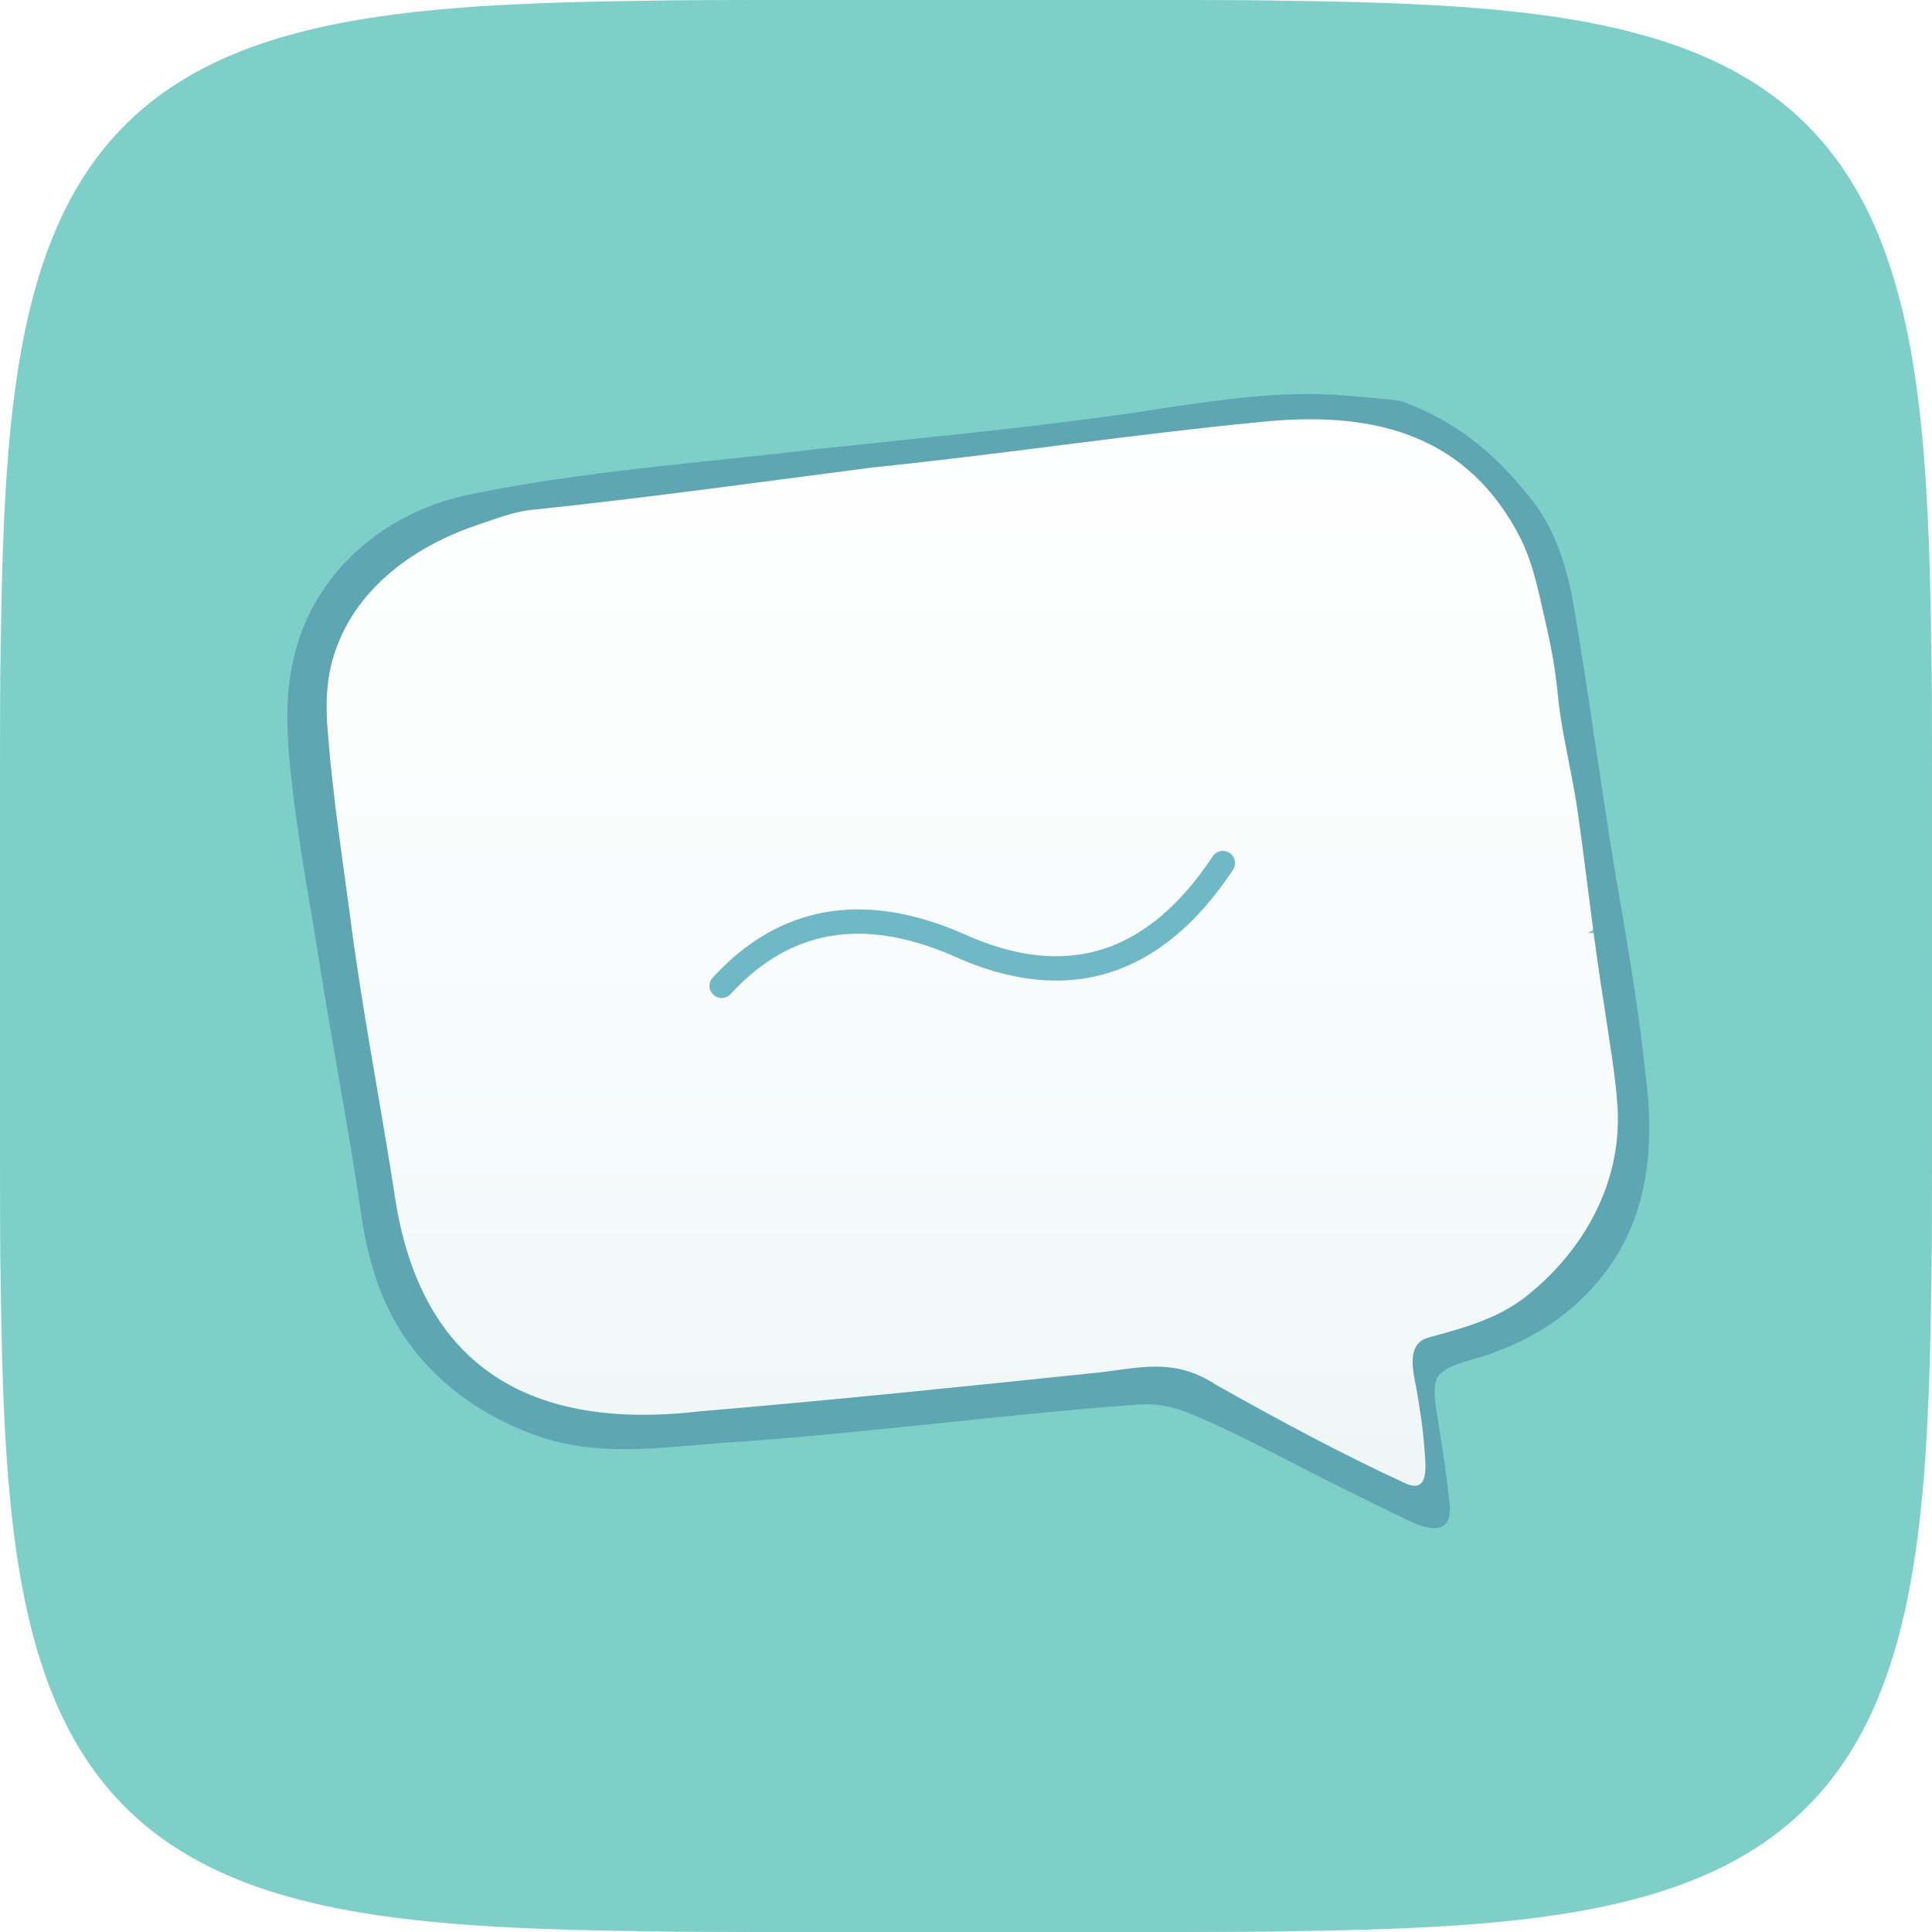
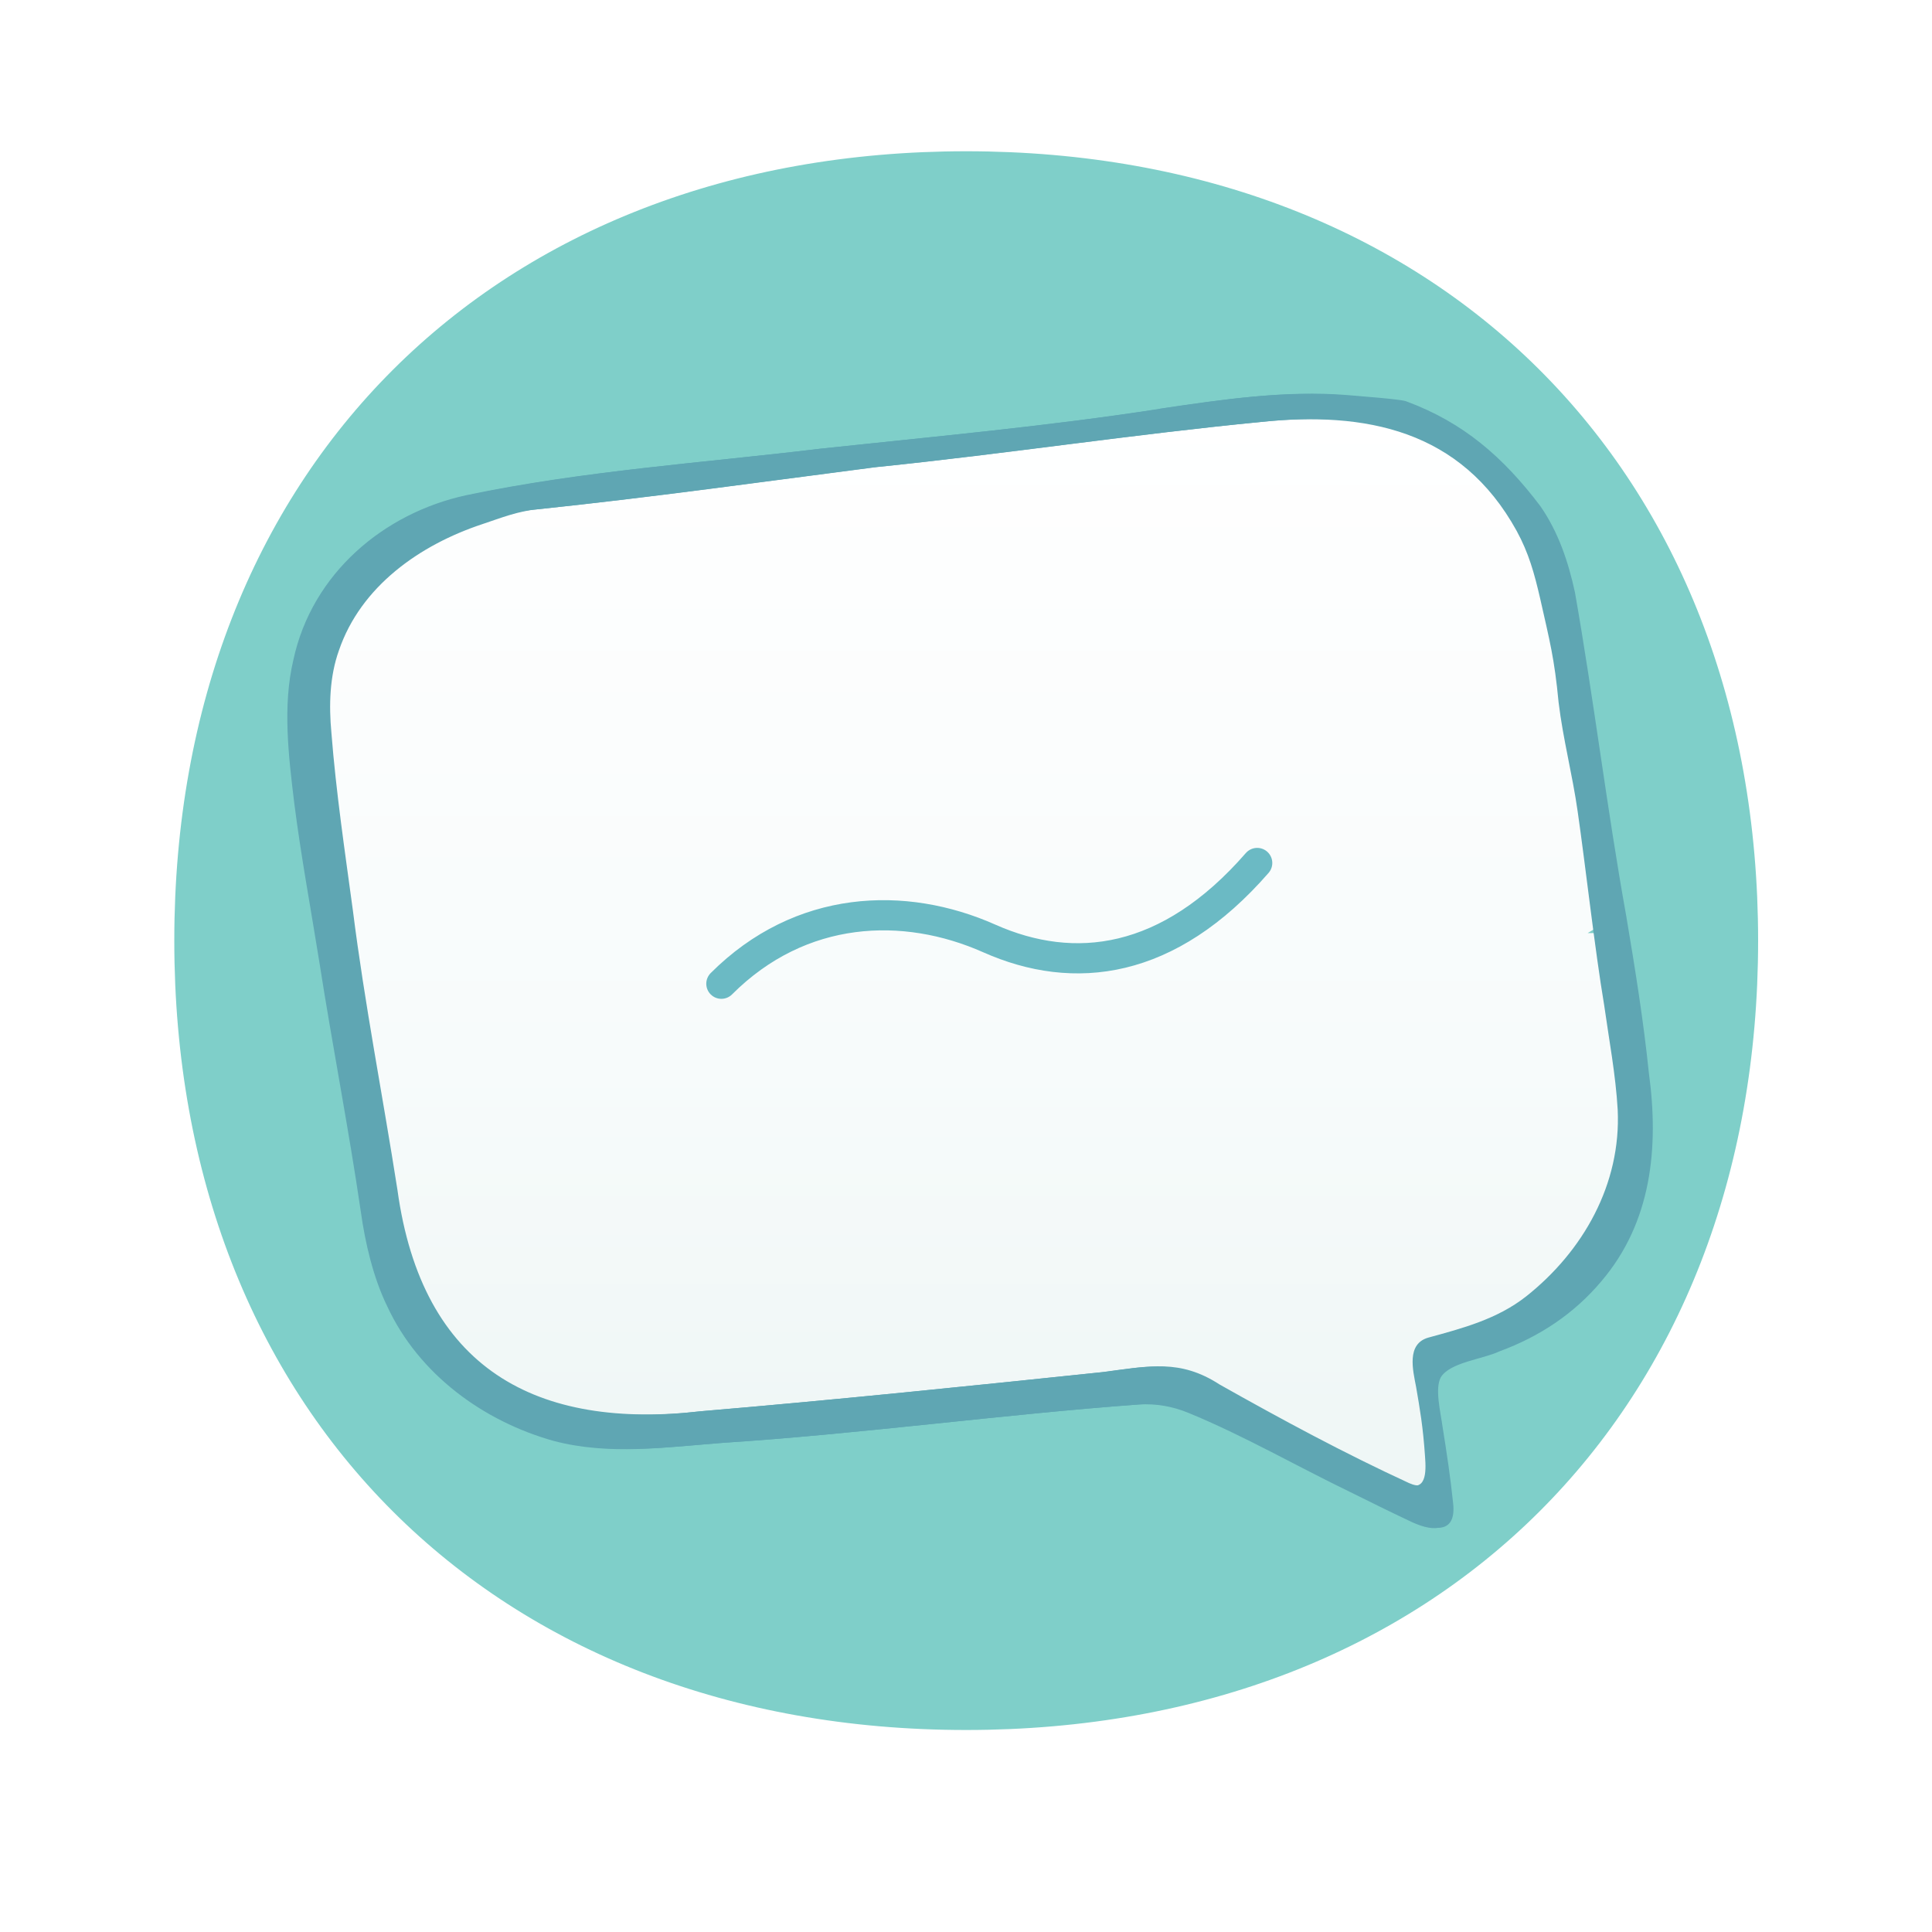
<svg xmlns="http://www.w3.org/2000/svg" id="Laag_1" version="1.1" viewBox="0 0 1024 1024">
  <defs>
    <style>
      .st0 {
        fill: #7fcfc9;
        stroke: #7fcfc9;
        stroke-miterlimit: 9.4;
        stroke-width: .94px;
      }

      .st1 {
        fill: none;
-         stroke: #6fb8c6;
+         stroke: #6bbac4;
        stroke-linecap: round;
        stroke-linejoin: round;
-         stroke-width: 12.9px;
+         stroke-width: 16px;
      }

      .st2 {
        fill: url(#Naamloos_verloop);
      }

      .st3 {
        fill: #5fa6b3;
      }
    </style>
    <linearGradient id="Naamloos_verloop" data-name="Naamloos verloop" x1="-339.05" y1="-.41" x2="-339.05" y2=".59" gradientTransform="translate(240855.41 453.14) scale(708.86 579.58)" gradientUnits="userSpaceOnUse">
      <stop offset="0" stop-color="#fff" />
      <stop offset=".6" stop-color="#f7fbfb" />
      <stop offset="1" stop-color="#eef6f5" />
    </linearGradient>
-     <clipPath id="squircleClip">
-       <path d="M 1024.000 512.000 L 1023.985 600.070 L 1023.938 628.206 L 1023.861 648.661 L 1023.753 665.316 L 1023.614 679.615 L 1023.445 692.276 L 1023.244 703.716 L 1023.012 714.204 L 1022.750 723.923 L 1022.456 733.003 L 1022.132 741.542 L 1021.776 749.617 L 1021.389 757.287 L 1020.971 764.598 L 1020.522 771.590 L 1020.042 778.296 L 1019.530 784.742 L 1018.987 790.951 L 1018.412 796.943 L 1017.806 802.736 L 1017.169 808.343 L 1016.499 813.778 L 1015.798 819.052 L 1015.065 824.176 L 1014.300 829.158 L 1013.503 834.007 L 1012.673 838.730 L 1011.811 843.333 L 1010.917 847.823 L 1009.991 852.205 L 1009.031 856.483 L 1008.039 860.663 L 1007.014 864.748 L 1005.956 868.743 L 1004.865 872.651 L 1003.740 876.474 L 1002.581 880.217 L 1001.389 883.882 L 1000.163 887.471 L 998.902 890.987 L 997.608 894.433 L 996.278 897.809 L 994.914 901.119 L 993.515 904.365 L 992.081 907.547 L 990.611 910.667 L 989.105 913.728 L 987.563 916.730 L 985.985 919.675 L 984.371 922.564 L 982.719 925.399 L 981.030 928.180 L 979.304 930.908 L 977.540 933.585 L 975.737 936.212 L 973.896 938.789 L 972.016 941.318 L 970.096 943.799 L 968.136 946.232 L 966.136 948.620 L 964.095 950.962 L 962.013 953.259 L 959.888 955.512 L 957.722 957.722 L 955.512 959.888 L 953.259 962.013 L 950.962 964.095 L 948.620 966.136 L 946.232 968.136 L 943.799 970.096 L 941.318 972.016 L 938.789 973.896 L 936.212 975.737 L 933.585 977.540 L 930.908 979.304 L 928.180 981.030 L 925.399 982.719 L 922.564 984.371 L 919.675 985.985 L 916.730 987.563 L 913.728 989.105 L 910.667 990.611 L 907.547 992.081 L 904.365 993.515 L 901.119 994.914 L 897.809 996.278 L 894.433 997.608 L 890.987 998.902 L 887.471 1000.163 L 883.882 1001.389 L 880.217 1002.581 L 876.474 1003.740 L 872.651 1004.865 L 868.743 1005.956 L 864.748 1007.014 L 860.663 1008.039 L 856.483 1009.031 L 852.205 1009.991 L 847.823 1010.917 L 843.333 1011.811 L 838.730 1012.673 L 834.007 1013.503 L 829.158 1014.300 L 824.176 1015.065 L 819.052 1015.798 L 813.778 1016.499 L 808.343 1017.169 L 802.736 1017.806 L 796.943 1018.412 L 790.951 1018.987 L 784.742 1019.530 L 778.296 1020.042 L 771.590 1020.522 L 764.598 1020.971 L 757.287 1021.389 L 749.617 1021.776 L 741.542 1022.132 L 733.003 1022.456 L 723.923 1022.750 L 714.204 1023.012 L 703.716 1023.244 L 692.276 1023.445 L 679.615 1023.614 L 665.316 1023.753 L 648.661 1023.861 L 628.206 1023.938 L 600.070 1023.985 L 512.000 1024.000 L 423.930 1023.985 L 395.794 1023.938 L 375.339 1023.861 L 358.684 1023.753 L 344.385 1023.614 L 331.724 1023.445 L 320.284 1023.244 L 309.796 1023.012 L 300.077 1022.750 L 290.997 1022.456 L 282.458 1022.132 L 274.383 1021.776 L 266.713 1021.389 L 259.402 1020.971 L 252.410 1020.522 L 245.704 1020.042 L 239.258 1019.530 L 233.049 1018.987 L 227.057 1018.412 L 221.264 1017.806 L 215.657 1017.169 L 210.222 1016.499 L 204.948 1015.798 L 199.824 1015.065 L 194.842 1014.300 L 189.993 1013.503 L 185.270 1012.673 L 180.667 1011.811 L 176.177 1010.917 L 171.795 1009.991 L 167.517 1009.031 L 163.337 1008.039 L 159.252 1007.014 L 155.257 1005.956 L 151.349 1004.865 L 147.526 1003.740 L 143.783 1002.581 L 140.118 1001.389 L 136.529 1000.163 L 133.013 998.902 L 129.567 997.608 L 126.191 996.278 L 122.881 994.914 L 119.635 993.515 L 116.453 992.081 L 113.333 990.611 L 110.272 989.105 L 107.270 987.563 L 104.325 985.985 L 101.436 984.371 L 98.601 982.719 L 95.820 981.030 L 93.092 979.304 L 90.415 977.540 L 87.788 975.737 L 85.211 973.896 L 82.682 972.016 L 80.201 970.096 L 77.768 968.136 L 75.380 966.136 L 73.038 964.095 L 70.741 962.013 L 68.488 959.888 L 66.278 957.722 L 64.112 955.512 L 61.987 953.259 L 59.905 950.962 L 57.864 948.620 L 55.864 946.232 L 53.904 943.799 L 51.984 941.318 L 50.104 938.789 L 48.263 936.212 L 46.460 933.585 L 44.696 930.908 L 42.970 928.180 L 41.281 925.399 L 39.629 922.564 L 38.015 919.675 L 36.437 916.730 L 34.895 913.728 L 33.389 910.667 L 31.919 907.547 L 30.485 904.365 L 29.086 901.119 L 27.722 897.809 L 26.392 894.433 L 25.098 890.987 L 23.837 887.471 L 22.611 883.882 L 21.419 880.217 L 20.260 876.474 L 19.135 872.651 L 18.044 868.743 L 16.986 864.748 L 15.961 860.663 L 14.969 856.483 L 14.009 852.205 L 13.083 847.823 L 12.189 843.333 L 11.327 838.730 L 10.497 834.007 L 9.700 829.158 L 8.935 824.176 L 8.202 819.052 L 7.501 813.778 L 6.831 808.343 L 6.194 802.736 L 5.588 796.943 L 5.013 790.951 L 4.470 784.742 L 3.958 778.296 L 3.478 771.590 L 3.029 764.598 L 2.611 757.287 L 2.224 749.617 L 1.868 741.542 L 1.544 733.003 L 1.250 723.923 L 0.988 714.204 L 0.756 703.716 L 0.555 692.276 L 0.386 679.615 L 0.247 665.316 L 0.139 648.661 L 0.062 628.206 L 0.015 600.070 L 0.000 512.000 L 0.015 423.930 L 0.062 395.794 L 0.139 375.339 L 0.247 358.684 L 0.386 344.385 L 0.555 331.724 L 0.756 320.284 L 0.988 309.796 L 1.250 300.077 L 1.544 290.997 L 1.868 282.458 L 2.224 274.383 L 2.611 266.713 L 3.029 259.402 L 3.478 252.410 L 3.958 245.704 L 4.470 239.258 L 5.013 233.049 L 5.588 227.057 L 6.194 221.264 L 6.831 215.657 L 7.501 210.222 L 8.202 204.948 L 8.935 199.824 L 9.700 194.842 L 10.497 189.993 L 11.327 185.270 L 12.189 180.667 L 13.083 176.177 L 14.009 171.795 L 14.969 167.517 L 15.961 163.337 L 16.986 159.252 L 18.044 155.257 L 19.135 151.349 L 20.260 147.526 L 21.419 143.783 L 22.611 140.118 L 23.837 136.529 L 25.098 133.013 L 26.392 129.567 L 27.722 126.191 L 29.086 122.881 L 30.485 119.635 L 31.919 116.453 L 33.389 113.333 L 34.895 110.272 L 36.437 107.270 L 38.015 104.325 L 39.629 101.436 L 41.281 98.601 L 42.970 95.820 L 44.696 93.092 L 46.460 90.415 L 48.263 87.788 L 50.104 85.211 L 51.984 82.682 L 53.904 80.201 L 55.864 77.768 L 57.864 75.380 L 59.905 73.038 L 61.987 70.741 L 64.112 68.488 L 66.278 66.278 L 68.488 64.112 L 70.741 61.987 L 73.038 59.905 L 75.380 57.864 L 77.768 55.864 L 80.201 53.904 L 82.682 51.984 L 85.211 50.104 L 87.788 48.263 L 90.415 46.460 L 93.092 44.696 L 95.820 42.970 L 98.601 41.281 L 101.436 39.629 L 104.325 38.015 L 107.270 36.437 L 110.272 34.895 L 113.333 33.389 L 116.453 31.919 L 119.635 30.485 L 122.881 29.086 L 126.191 27.722 L 129.567 26.392 L 133.013 25.098 L 136.529 23.837 L 140.118 22.611 L 143.783 21.419 L 147.526 20.260 L 151.349 19.135 L 155.257 18.044 L 159.252 16.986 L 163.337 15.961 L 167.517 14.969 L 171.795 14.009 L 176.177 13.083 L 180.667 12.189 L 185.270 11.327 L 189.993 10.497 L 194.842 9.700 L 199.824 8.935 L 204.948 8.202 L 210.222 7.501 L 215.657 6.831 L 221.264 6.194 L 227.057 5.588 L 233.049 5.013 L 239.258 4.470 L 245.704 3.958 L 252.410 3.478 L 259.402 3.029 L 266.713 2.611 L 274.383 2.224 L 282.458 1.868 L 290.997 1.544 L 300.077 1.250 L 309.796 0.988 L 320.284 0.756 L 331.724 0.555 L 344.385 0.386 L 358.684 0.247 L 375.339 0.139 L 395.794 0.062 L 423.930 0.015 L 512.000 0.000 L 600.070 0.015 L 628.206 0.062 L 648.661 0.139 L 665.316 0.247 L 679.615 0.386 L 692.276 0.555 L 703.716 0.756 L 714.204 0.988 L 723.923 1.250 L 733.003 1.544 L 741.542 1.868 L 749.617 2.224 L 757.287 2.611 L 764.598 3.029 L 771.590 3.478 L 778.296 3.958 L 784.742 4.470 L 790.951 5.013 L 796.943 5.588 L 802.736 6.194 L 808.343 6.831 L 813.778 7.501 L 819.052 8.202 L 824.176 8.935 L 829.158 9.700 L 834.007 10.497 L 838.730 11.327 L 843.333 12.189 L 847.823 13.083 L 852.205 14.009 L 856.483 14.969 L 860.663 15.961 L 864.748 16.986 L 868.743 18.044 L 872.651 19.135 L 876.474 20.260 L 880.217 21.419 L 883.882 22.611 L 887.471 23.837 L 890.987 25.098 L 894.433 26.392 L 897.809 27.722 L 901.119 29.086 L 904.365 30.485 L 907.547 31.919 L 910.667 33.389 L 913.728 34.895 L 916.730 36.437 L 919.675 38.015 L 922.564 39.629 L 925.399 41.281 L 928.180 42.970 L 930.908 44.696 L 933.585 46.460 L 936.212 48.263 L 938.789 50.104 L 941.318 51.984 L 943.799 53.904 L 946.232 55.864 L 948.620 57.864 L 950.962 59.905 L 953.259 61.987 L 955.512 64.112 L 957.722 66.278 L 959.888 68.488 L 962.013 70.741 L 964.095 73.038 L 966.136 75.380 L 968.136 77.768 L 970.096 80.201 L 972.016 82.682 L 973.896 85.211 L 975.737 87.788 L 977.540 90.415 L 979.304 93.092 L 981.030 95.820 L 982.719 98.601 L 984.371 101.436 L 985.985 104.325 L 987.563 107.270 L 989.105 110.272 L 990.611 113.333 L 992.081 116.453 L 993.515 119.635 L 994.914 122.881 L 996.278 126.191 L 997.608 129.567 L 998.902 133.013 L 1000.163 136.529 L 1001.389 140.118 L 1002.581 143.783 L 1003.740 147.526 L 1004.865 151.349 L 1005.956 155.257 L 1007.014 159.252 L 1008.039 163.337 L 1009.031 167.517 L 1009.991 171.795 L 1010.917 176.177 L 1011.811 180.667 L 1012.673 185.270 L 1013.503 189.993 L 1014.300 194.842 L 1015.065 199.824 L 1015.798 204.948 L 1016.499 210.222 L 1017.169 215.657 L 1017.806 221.264 L 1018.412 227.057 L 1018.987 233.049 L 1019.530 239.258 L 1020.042 245.704 L 1020.522 252.410 L 1020.971 259.402 L 1021.389 266.713 L 1021.776 274.383 L 1022.132 282.458 L 1022.456 290.997 L 1022.750 300.077 L 1023.012 309.796 L 1023.244 320.284 L 1023.445 331.724 L 1023.614 344.385 L 1023.753 358.684 L 1023.861 375.339 L 1023.938 395.794 L 1023.985 423.930 Z" />
-     </clipPath>
  </defs>
-   <g clip-path="url(#squircleClip)">
-     <rect class="st0" x="0" y="0" width="1024" height="1024" />
-     <path class="st2" d="M758.07,794.59l-138.68-66.99-277.38,28.34-41.09-2.59-38.55-12.89-8.98-6.42,3.85-3.86-7.71,2.59-26.98-27.06-23.12-56.66,2.56-23.18-17.97-66.99-23.12-169.98,2.56-46.37,12.82-25.77,32.12-29.6,74.46-25.77,387.85-46.36,69.36,2.59,43.65,20.61,29.52,34.77,15.43,43.79,7.69,41.22-5.13,12.89,10.26,20.61,12.85,85.01v10.29l-12.85,7.74h15.41l12.85,108.19-10.29,38.63-17.97,28.34-34.66,29.6-50.1,19.34,1.29,75.97h.03v-.03h0Z" />
-     <path class="st3" d="M615.06,216.55c32.05-4.72,64.58-9.58,96.84-7.01,28.72,2.28,30.62,2.99,31.72,3.4,30,11.09,51.16,29.33,70.95,55.5,9.58,13.81,14.8,29.49,18.32,45.68,10.04,57.04,16.93,114.58,27.2,171.61,4.64,27.61,9.12,55.26,11.98,83.11,5.44,39.74,1.38,79.31-25.21,110.47-14.34,17.05-32.56,29.23-54.01,37.12-8.96,4.21-26.14,5.77-31.05,13.72-3.27,6-.12,18.5.94,26.32,2.12,13.2,4.18,26.82,5.57,40.29,1.93,16.77-10.37,14.73-21.51,9.25-10.57-4.97-20.69-10.03-31.04-15.14-28.53-13.78-56.58-29.98-85.8-41.99-8.49-3.51-17.17-5.01-26.42-4.47-73.87,5.41-147.4,15.59-221.26,20.4-29.53,2.27-59.48,6.61-88.65-1.05-37.26-10.35-71.7-35.3-88.43-71.48-7.28-14.9-11.64-33.33-13.98-50.21-6.46-44.17-15.06-87.93-21.94-132.04-4.47-28.05-9.72-56.09-13.3-84.22-3.01-24.92-6.31-51.56-.46-76.17,9.86-45.64,47.86-77.74,91.68-87.18,61.56-12.93,125.01-17.08,187.14-24.6,60.05-6.42,120.53-11.89,180.26-21.17M463.7,247.61c-60.6,7.84-120.55,16.23-180.71,22.51-10.15.88-19.5,4.61-29.25,7.87-33.07,10.97-64.38,32.91-76,67.03-4.88,13.67-5.31,28.96-3.96,43.4,2.46,31.57,7.16,63,11.41,94.4,6.2,49.28,15.84,98.31,23.59,147.93,13.03,94.95,73.48,127.56,161.94,117.31,71.28-6.02,142.4-13.36,213.51-20.8,22.92-3.02,39.41-6.87,60.32,6.72,33.2,18.7,65.94,36.37,100.49,52.29,10.99,4.87,10.89-5.88,10.27-14.14-1.07-16.03-2.81-25.71-4.76-37.09-1.73-9-5.11-22.64,6.35-26.04,18.37-5.01,36.72-9.86,52.01-21.9,30.17-23.91,50.38-59.46,48.5-98.95-1.08-18.69-4.6-37.11-7.19-55.54-4.91-29.21-9.81-73.3-14.04-102.61-2.76-19.46-7.73-38.18-10.09-57.72-2.24-23.46-4.63-32.2-9.81-55.2-3.02-13.07-6.01-23.99-12.44-35.73-29.46-53.4-79.75-63.52-136.17-57.65-68.05,6.59-135.53,16.92-203.51,23.89l-.47.05h0v-.02h0Z" />
-     <path class="st1" d="M382.52,522.51c33.2-36.23,74.79-43.56,124.78-22,57.42,26.32,104.37,11.97,140.85-43.06" />
-   </g>
+   <path class="st0" d="M512.11,80.64c249.95,0,419.26,168.78,419.26,417.91s-169.31,417.91-419.26,417.91S92.85,747.71,92.85,498.56,262.16,80.64,512.11,80.64Z" />
+   <path class="st2" d="M758.07,794.59l-138.68-66.99-277.38,28.34-41.09-2.59-38.55-12.89-8.98-6.42,3.85-3.86-7.71,2.59-26.98-27.06-23.12-56.66,2.56-23.18-17.97-66.99-23.12-169.98,2.56-46.37,12.82-25.77,32.12-29.6,74.46-25.77,387.85-46.36,69.36,2.59,43.65,20.61,29.52,34.77,15.43,43.79,7.69,41.22-5.13,12.89,10.26,20.61,12.85,85.01v10.29l-12.85,7.74h15.41l12.85,108.19-10.29,38.63-17.97,28.34-34.66,29.6-50.1,19.34,1.29,75.97h.03v-.03h0Z" />
+   <path class="st3" d="M615.06,216.55c32.05-4.72,64.58-9.58,96.84-7.01,28.72,2.28,30.62,2.99,31.72,3.4,30,11.09,51.16,29.33,70.95,55.5,9.58,13.81,14.8,29.49,18.32,45.68,10.04,57.04,16.93,114.58,27.2,171.61,4.64,27.61,9.12,55.26,11.98,83.11,5.44,39.74,1.38,79.31-25.21,110.47-14.34,17.05-32.56,29.23-54.01,37.12-8.96,4.21-26.14,5.77-31.05,13.72-3.27,6-.12,18.5.94,26.32,2.12,13.2,4.18,26.82,5.57,40.29,1.93,16.77-10.37,14.73-21.51,9.25-10.57-4.97-20.69-10.03-31.04-15.14-28.53-13.78-56.58-29.98-85.8-41.99-8.49-3.51-17.17-5.01-26.42-4.47-73.87,5.41-147.4,15.59-221.26,20.4-29.53,2.27-59.48,6.61-88.65-1.05-37.26-10.35-71.7-35.3-88.43-71.48-7.28-14.9-11.64-33.33-13.98-50.21-6.46-44.17-15.06-87.93-21.94-132.04-4.47-28.05-9.72-56.09-13.3-84.22-3.01-24.92-6.31-51.56-.46-76.17,9.86-45.64,47.86-77.74,91.68-87.18,61.56-12.93,125.01-17.08,187.14-24.6,60.05-6.42,120.53-11.89,180.26-21.17M463.7,247.61c-60.6,7.84-120.55,16.23-180.71,22.51-10.15.88-19.5,4.61-29.25,7.87-33.07,10.97-64.38,32.91-76,67.03-4.88,13.67-5.31,28.96-3.96,43.4,2.46,31.57,7.16,63,11.41,94.4,6.2,49.28,15.84,98.31,23.59,147.93,13.03,94.95,73.48,127.56,161.94,117.31,71.28-6.02,142.4-13.36,213.51-20.8,22.92-3.02,39.41-6.87,60.32,6.72,33.2,18.7,65.94,36.37,100.49,52.29,10.99,4.87,10.89-5.88,10.27-14.14-1.07-16.03-2.81-25.71-4.76-37.09-1.73-9-5.11-22.64,6.35-26.04,18.37-5.01,36.72-9.86,52.01-21.9,30.17-23.91,50.38-59.46,48.5-98.95-1.08-18.69-4.6-37.11-7.19-55.54-4.91-29.21-9.81-73.3-14.04-102.61-2.76-19.46-7.73-38.18-10.09-57.72-2.24-23.46-4.63-32.2-9.81-55.2-3.02-13.07-6.01-23.99-12.44-35.73-29.46-53.4-79.75-63.52-136.17-57.65-68.05,6.59-135.53,16.92-203.51,23.89l-.47.05h0v-.02h0Z" />
+   <path class="st3" d="M616.92,216.38c32.05-4.72,64.58-9.58,96.84-7.01,28.72,2.28,30.62,2.99,31.72,3.4,30,11.09,51.16,29.33,70.95,55.5,9.58,13.81,14.8,29.49,18.32,45.68,10.04,57.04,16.93,114.58,27.2,171.61,4.64,27.61,9.12,55.26,11.98,83.11,5.44,39.74,1.38,79.31-25.21,110.47-14.34,17.05-32.56,29.23-54.01,37.12-8.96,4.21-26.14,5.77-31.05,13.72-3.27,6-.12,18.5.94,26.32,2.12,13.2,4.18,26.82,5.57,40.29,1.93,16.77-10.37,14.73-21.51,9.25-10.57-4.97-20.69-10.03-31.04-15.14-28.53-13.78-56.58-29.98-85.8-41.99-8.49-3.51-17.17-5.01-26.42-4.47-73.87,5.41-147.4,15.59-221.26,20.4-29.53,2.27-59.48,6.61-88.65-1.05-37.26-10.35-71.7-35.3-88.43-71.48-7.28-14.9-11.64-33.33-13.98-50.21-6.46-44.17-15.06-87.93-21.94-132.04-4.47-28.05-9.72-56.09-13.3-84.22-3.01-24.92-6.31-51.56-.46-76.17,9.86-45.64,47.86-77.74,91.68-87.18,61.56-12.93,125.01-17.08,187.14-24.6,60.05-6.42,120.53-11.89,180.26-21.17M465.56,247.44c-60.6,7.84-120.55,16.23-180.71,22.51-10.15.88-19.5,4.61-29.25,7.87-33.07,10.97-64.38,32.91-76,67.03-4.88,13.67-5.31,28.96-3.96,43.4,2.46,31.57,7.16,63,11.41,94.4,6.2,49.28,15.84,98.31,23.59,147.93,13.03,94.95,73.48,127.56,161.94,117.31,71.28-6.02,142.4-13.36,213.51-20.8,22.92-3.02,39.41-6.87,60.32,6.72,33.2,18.7,65.94,36.37,100.49,52.29,10.99,4.87,10.89-5.88,10.27-14.14-1.07-16.03-2.81-25.71-4.76-37.09-1.73-9-5.11-22.64,6.35-26.04,18.37-5.01,36.72-9.86,52.01-21.9,30.17-23.91,50.38-59.46,48.5-98.95-1.08-18.69-4.6-37.11-7.19-55.54-4.91-29.21-9.81-73.3-14.04-102.61-2.76-19.46-7.73-38.18-10.09-57.72-2.24-23.46-4.63-32.2-9.81-55.2-3.02-13.07-6.01-23.99-12.44-35.73-29.46-53.4-79.75-63.52-136.17-57.65-68.05,6.59-135.53,16.92-203.51,23.89l-.47.05h0v-.02h0Z" />
+   <path class="st1" d="M382.34,521.4c42-42,97-44,142-24,45,20,95,14,142-40" />
</svg>
